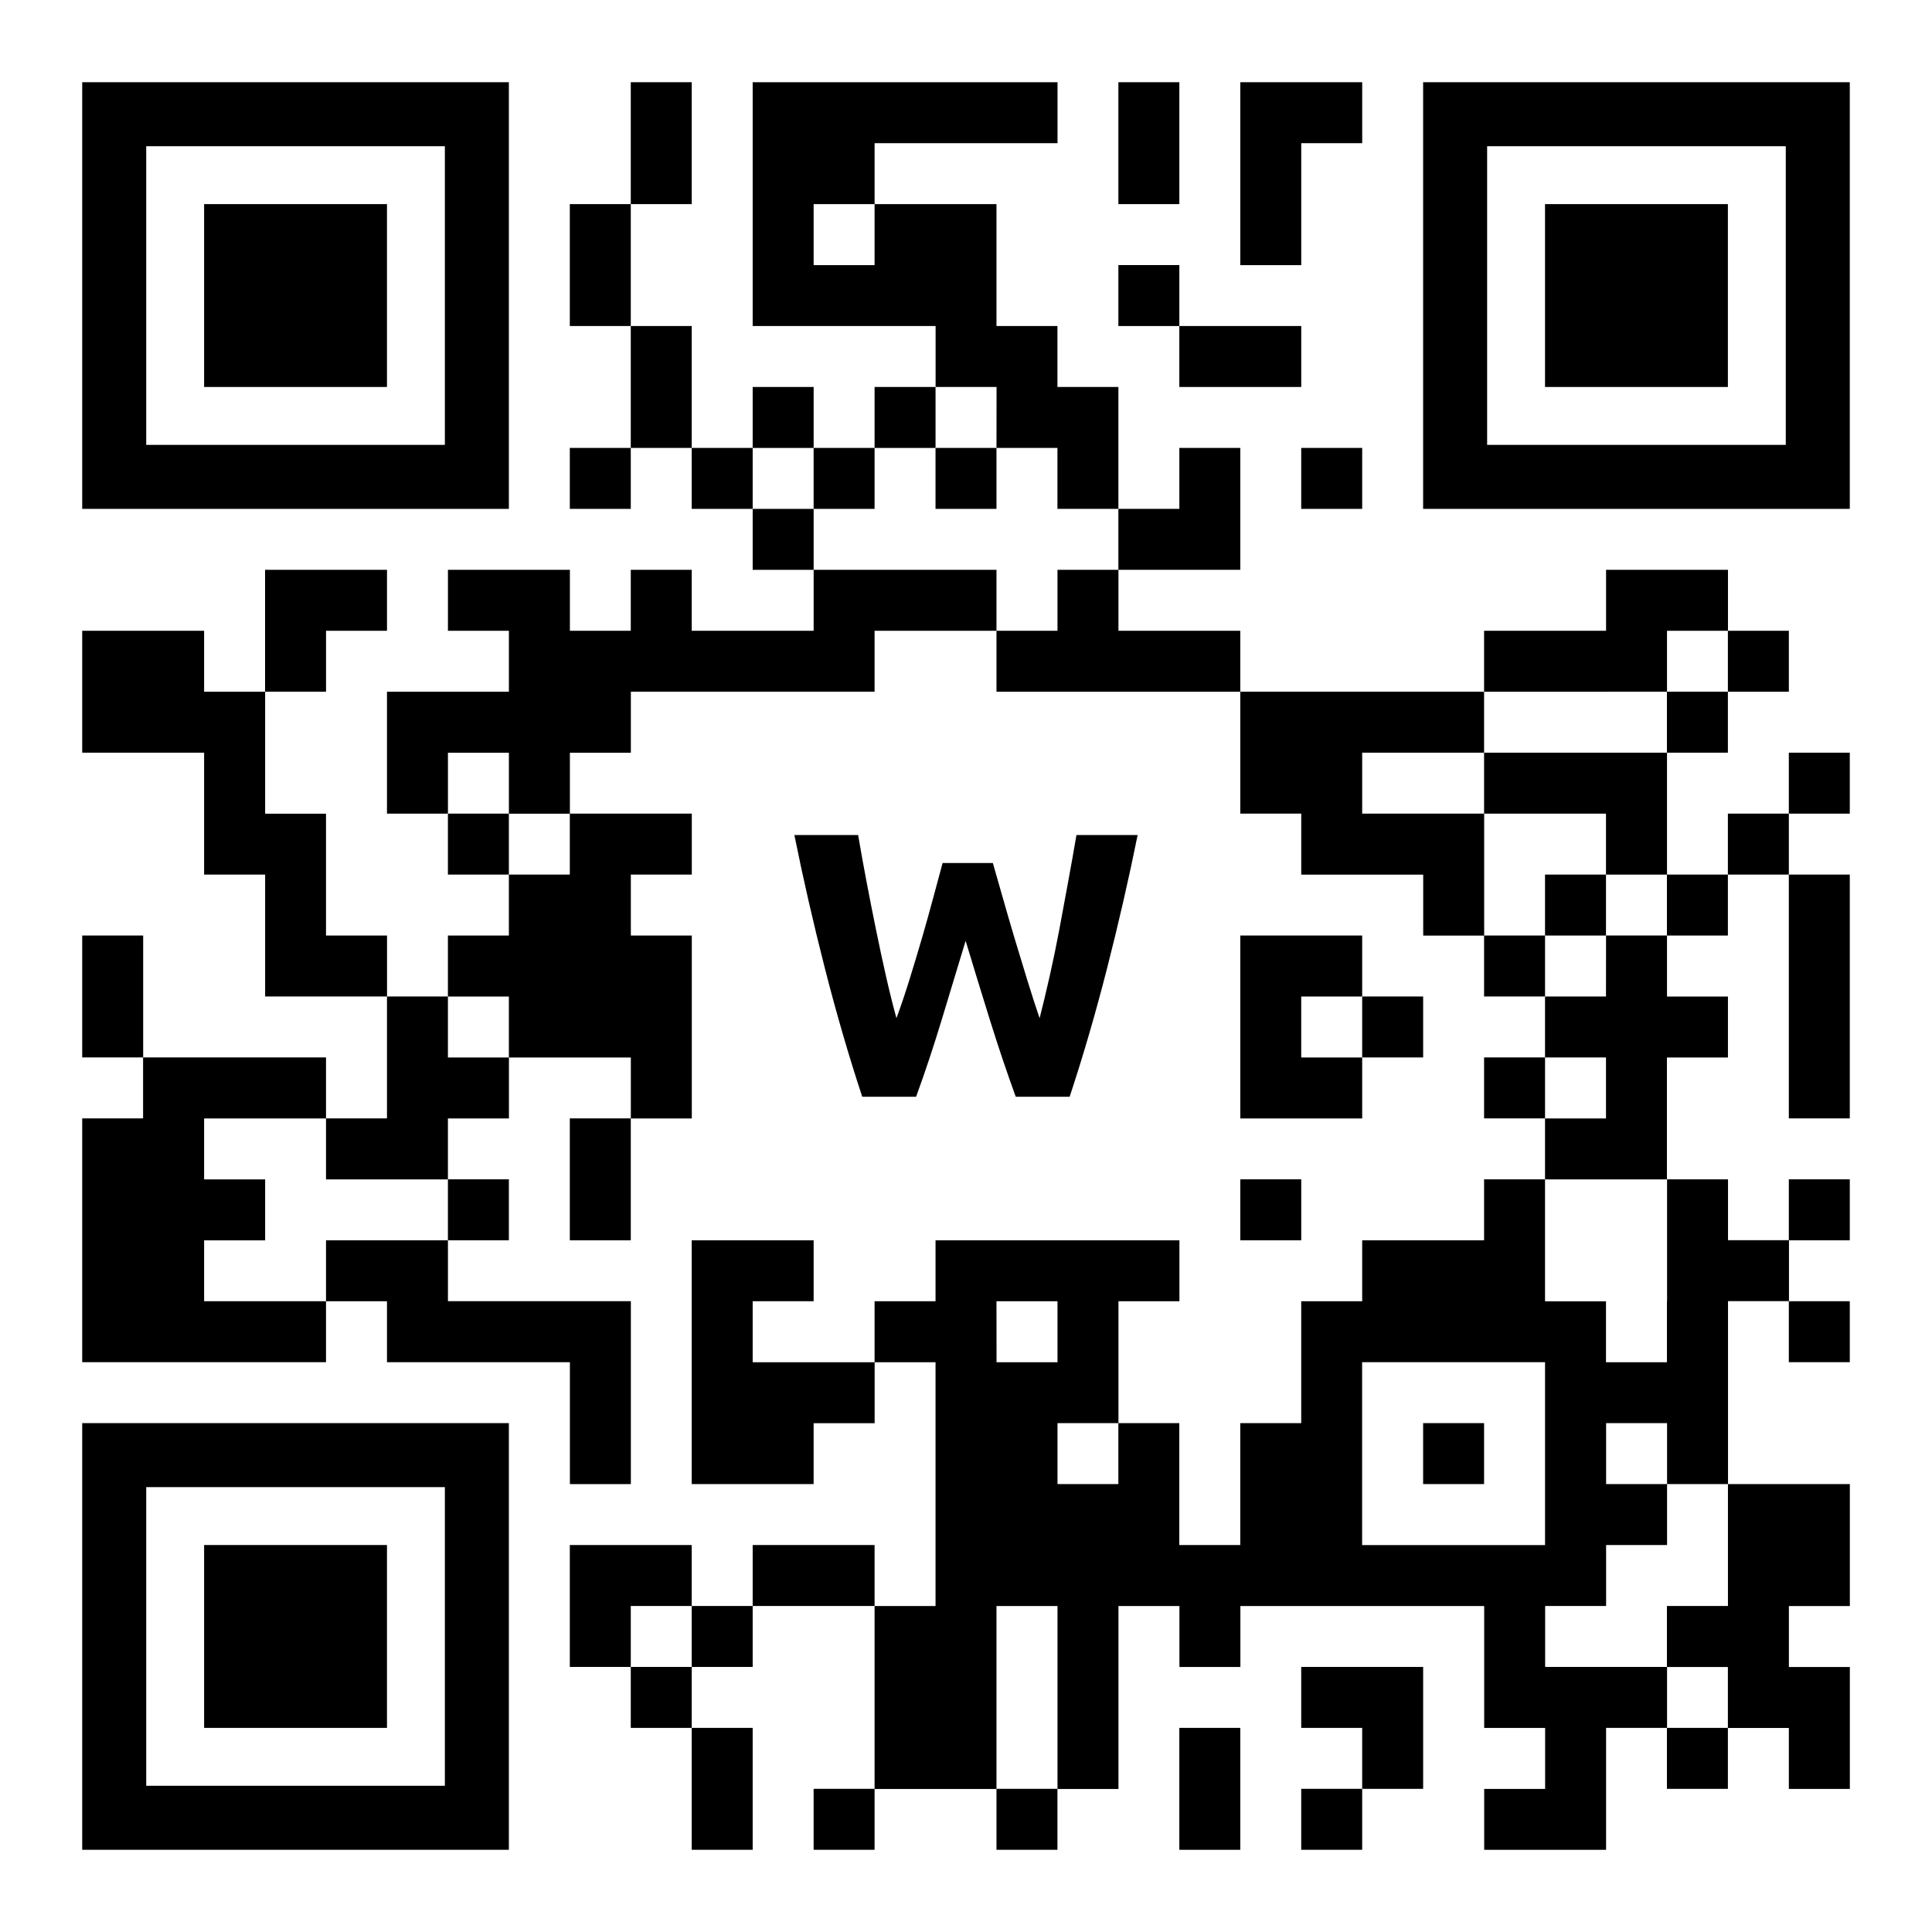
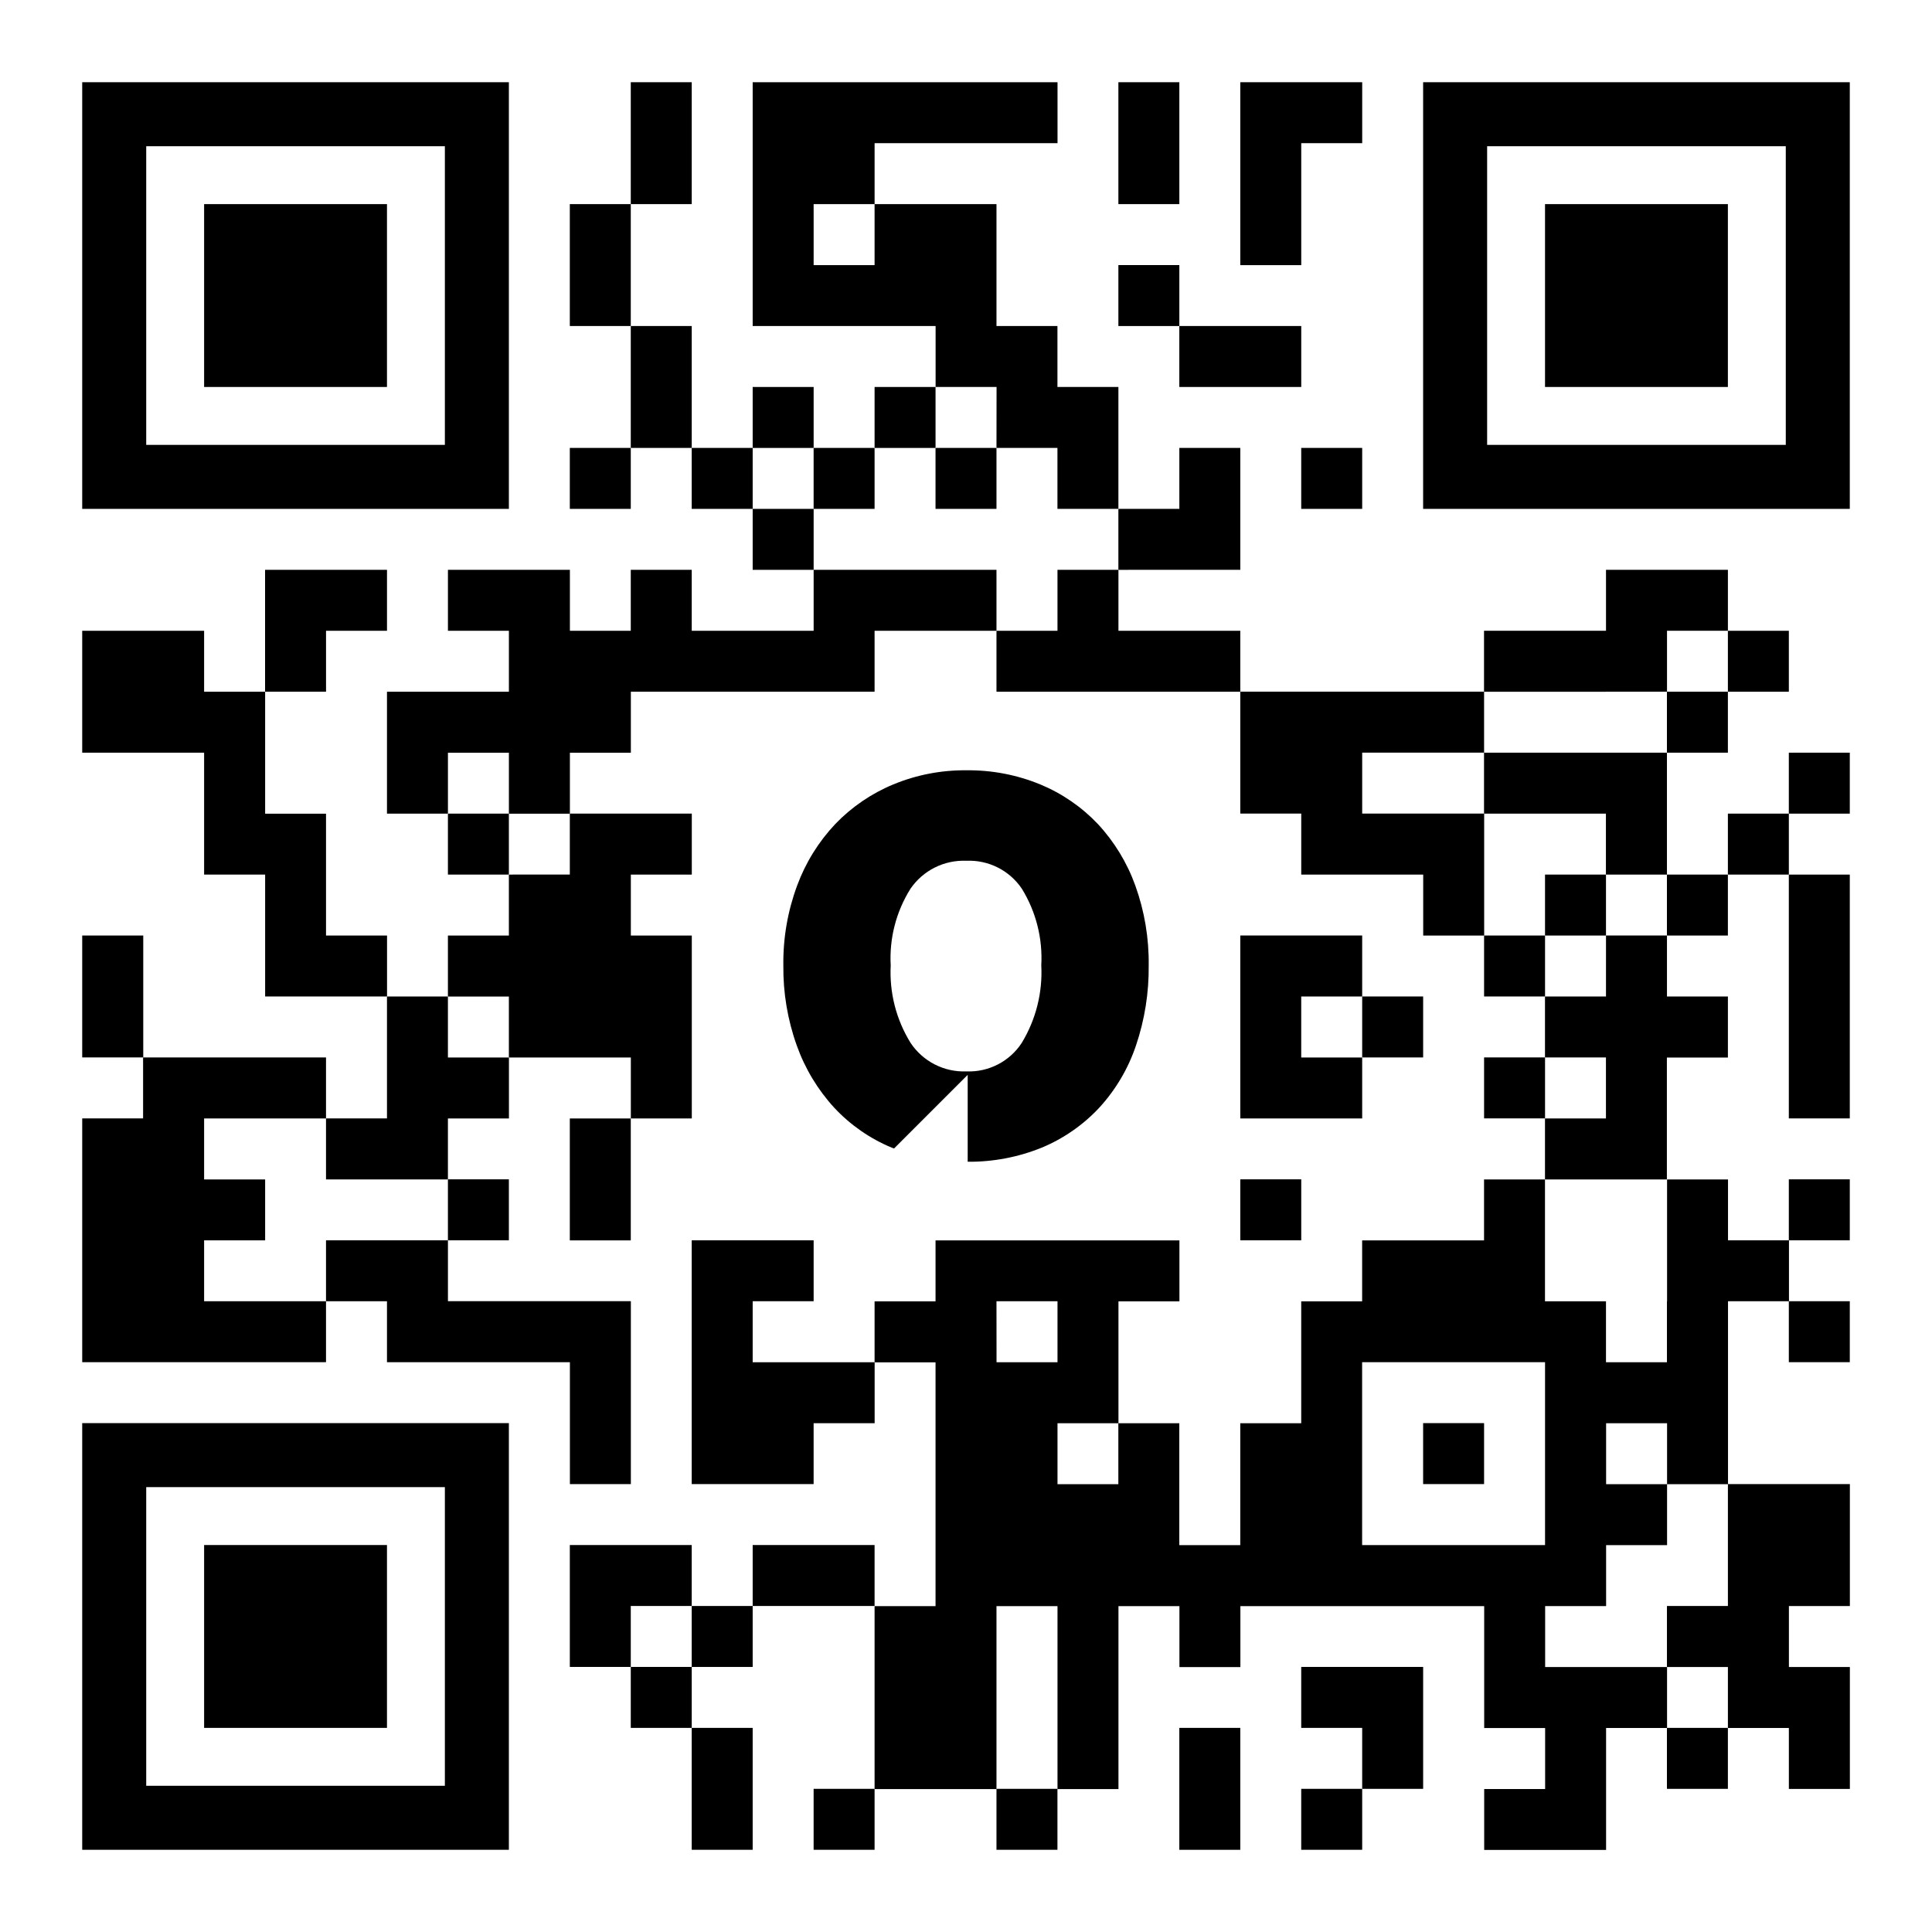
<svg xmlns="http://www.w3.org/2000/svg" width="94" height="94" viewBox="0 0 94 94">
  <defs>
    <style>.a{fill:#fff;}</style>
  </defs>
  <g transform="translate(-645 -587)">
    <rect class="a" width="94" height="94" transform="translate(645 587)" />
-     <g transform="translate(635 577)">
-       <path d="M79.966,16.966V14H77v5.931h2.966Z" transform="translate(-36.31)" />
-       <path d="M135.966,16.966V14H133v5.931h2.966Z" transform="translate(-68.586)" />
-       <path d="M72.966,28H70v5.931h2.966V28Z" transform="translate(-32.276 -8.069)" />
-       <path d="M149.966,19.931V16.966h2.966V14H147v8.9h2.966Z" transform="translate(-76.655)" />
-       <rect width="2.966" height="2.966" transform="translate(64.414 22.897)" />
-       <path d="M79.966,42H77v5.931h2.966V42Z" transform="translate(-36.31 -16.138)" />
-       <path d="M142.966,44.966h2.966V42H140v2.966Z" transform="translate(-72.621 -16.138)" />
-       <rect width="2.966" height="2.966" transform="translate(46.621 28.828)" />
-       <rect width="2.966" height="2.966" transform="translate(52.552 28.828)" />
-       <path d="M102.862,31.793h2.966v2.966h2.966V28.828h-2.966V25.862h-2.966V19.931H96.931V22.9H93.966V19.931h2.966V16.966h8.9V14H91V25.862h8.9v2.966h2.966Z" transform="translate(-44.379)" />
-       <rect width="2.966" height="2.966" transform="translate(37.724 31.793)" />
-       <rect width="2.966" height="2.966" transform="translate(43.655 31.793)" />
-       <rect width="2.966" height="2.966" transform="translate(49.586 31.793)" />
-       <rect width="2.966" height="2.966" transform="translate(55.517 31.793)" />
-       <rect width="2.966" height="2.966" transform="translate(73.31 31.793)" />
-       <rect width="2.966" height="2.966" transform="translate(46.621 34.759)" />
-       <path d="M135.966,61.931h2.966V56h-2.966v2.966H133v2.966Z" transform="translate(-68.586 -24.207)" />
-       <path d="M75.69,70H69.759v2.966H63.828V70H60.862v2.966H57.9V70H51.966v2.966h2.966v2.966H49v5.931h2.966V78.9h2.966v2.966H57.9V78.9h2.966V75.931H72.724V72.966h5.931V70Z" transform="translate(-20.172 -32.276)" />
-       <path d="M37.966,72.966h2.966V70H35v5.931h2.966Z" transform="translate(-12.103 -32.276)" />
-       <path d="M127.9,72.966h-2.966V70h-2.966v2.966H119v2.966h11.862V72.966Z" transform="translate(-60.517 -32.276)" />
-       <path d="M180.931,75.931H183.9V72.966h2.966V70h-5.931v2.966H175v2.966h5.931Z" transform="translate(-92.793 -32.276)" />
-       <rect width="2.966" height="2.966" transform="translate(94.069 40.69)" />
-       <rect width="2.966" height="2.966" transform="translate(91.103 43.655)" />
-       <path d="M177.966,91H175v2.966h5.931v2.966H183.9V91h-5.931Z" transform="translate(-92.793 -44.379)" />
-       <rect width="2.966" height="2.966" transform="translate(97.034 46.621)" />
-       <rect width="2.966" height="2.966" transform="translate(31.793 49.586)" />
-       <path d="M158.862,89.931h-5.931V86.966h5.931V84H147v5.931h2.966V92.9H155.9v2.966h2.966V89.931Z" transform="translate(-76.655 -40.345)" />
-       <rect width="2.966" height="2.966" transform="translate(94.069 49.586)" />
-       <path d="M58.966,100.966v2.966H56V106.9h2.966v2.966H64.9v2.966h2.966v-8.9H64.9v-2.966h2.966V98H61.931v2.966Z" transform="translate(-24.207 -48.414)" />
-       <rect width="2.966" height="2.966" transform="translate(85.172 52.552)" />
-       <rect width="2.966" height="2.966" transform="translate(91.103 52.552)" />
-       <path d="M16.966,112H14v5.931h2.966V112Z" transform="translate(0 -56.483)" />
-       <path d="M25.862,91.828V85.9H22.9V79.966H19.931V77H14v5.931h5.931v5.931H22.9v5.931h5.931V91.828Z" transform="translate(0 -36.31)" />
-       <path d="M149.966,112H147v8.9h5.931v-2.966h-2.966v-2.966h2.966V112Z" transform="translate(-76.655 -56.483)" />
-       <rect width="2.966" height="2.966" transform="translate(82.207 55.517)" />
-       <path d="M184.966,114.966H182v2.966h2.966V120.9H182v2.966h5.931v-5.931H190.9v-2.966h-2.965V112h-2.966Z" transform="translate(-96.828 -56.483)" />
-       <path d="M210,110.931v5.931h2.966V105H210v5.931Z" transform="translate(-112.966 -52.448)" />
-       <path d="M47.931,119H44.966v5.931H42V127.9h5.931v-2.966H50.9v-2.966H47.931Z" transform="translate(-16.138 -60.517)" />
-       <rect width="2.966" height="2.966" transform="translate(76.276 58.483)" />
-       <rect width="2.966" height="2.966" transform="translate(82.207 61.448)" />
-       <path d="M70,135.966v2.966h2.966V133H70Z" transform="translate(-32.276 -68.586)" />
-       <rect width="2.966" height="2.966" transform="translate(31.793 67.379)" />
-       <rect width="2.966" height="2.966" transform="translate(70.345 67.379)" />
-       <rect width="2.966" height="2.966" transform="translate(97.034 67.379)" />
-       <path d="M42,147v2.966h2.966v2.966h8.9v5.931h2.966v-8.9h-8.9V147H42Z" transform="translate(-16.138 -76.655)" />
-       <path d="M143.552,145.931V148.9h-2.966v-2.965h-2.966V140h-2.965v2.966h-5.931v2.966h-2.966v5.931h-2.966v5.931h-2.966v-5.931h-2.966v2.965H113.9v-2.965h2.966v-5.931h2.966v-2.966H107.966v2.966H105V148.9h2.966v11.862H105v8.9h5.931v-8.9H113.9v8.9h2.966v-8.9h2.966v2.965h2.966v-2.965h11.862v5.931h2.965v2.966h-2.965v2.965h5.931V166.69h2.966v-2.966h-5.931v-2.965h2.966v-2.966h2.966v-2.966h-2.966v-2.965h2.966v2.965h2.965v-8.9h2.966v-2.966h-2.966V140h-2.965v5.931Zm-32.621,0H113.9V148.9h-2.966Zm26.69,8.9v2.966h-8.9v-8.9h8.9v5.931Z" transform="translate(-52.448 -72.621)" />
-       <path d="M19.931,137.862V134.9H22.9v-2.965H19.931v-2.966h5.931V126h-8.9v2.966H14v11.862H25.862v-2.966H19.931Z" transform="translate(0 -64.552)" />
-       <rect width="2.966" height="2.966" transform="translate(97.034 73.31)" />
-       <path d="M86.966,152.931v-2.966h2.966V147H84v11.862h5.931V155.9H92.9v-2.966H86.966Z" transform="translate(-40.345 -76.655)" />
-       <rect width="2.966" height="2.966" transform="translate(79.241 79.241)" />
-       <path d="M75.931,184.966V182H70v5.931h2.966v-2.966Z" transform="translate(-32.276 -96.828)" />
-       <path d="M93.966,182H91v2.966h5.931V182Z" transform="translate(-44.379 -96.828)" />
-       <path d="M198.966,180.931H196V183.9h2.966v2.966h2.966v2.966H204.9V183.9h-2.966v-2.966H204.9V175h-5.931v5.931Z" transform="translate(-104.897 -92.793)" />
-       <rect width="2.966" height="2.966" transform="translate(43.655 88.138)" />
-       <rect width="2.966" height="2.966" transform="translate(40.69 91.103)" />
-       <path d="M154,196v2.966h2.966v2.966h2.966V196H154Z" transform="translate(-80.69 -104.897)" />
-       <path d="M140,205.966v2.966h2.966V203H140Z" transform="translate(-72.621 -108.931)" />
-       <rect width="2.966" height="2.966" transform="translate(91.103 94.069)" />
-       <path d="M84,208.931h2.966V203H84v5.931Z" transform="translate(-40.345 -108.931)" />
-       <rect width="2.966" height="2.966" transform="translate(49.586 97.034)" />
-       <rect width="2.966" height="2.966" transform="translate(58.483 97.034)" />
-       <rect width="2.966" height="2.966" transform="translate(73.31 97.034)" />
-       <path d="M31.645,34.759h3.114V14H14V34.759H31.645ZM17.114,17.114H31.645V31.645H17.114Z" />
-       <path d="M185.645,14H168V34.759h20.759V14Zm0,17.645H171.114V17.114h14.531Z" transform="translate(-88.759)" />
-       <path d="M17.114,168H14v20.759H34.759V168H17.114Zm14.531,17.645H17.114V171.114H31.645Z" transform="translate(0 -88.759)" />
-       <rect width="8.897" height="8.897" transform="translate(19.931 19.931)" />
-       <rect width="8.897" height="8.897" transform="translate(85.172 19.931)" />
-       <rect width="8.897" height="8.897" transform="translate(19.931 85.172)" />
-       <path d="M99.09,113.2h2.62q.644-1.764,1.232-3.7t1.178-3.887q.587,1.948,1.192,3.887t1.247,3.7h2.622q.979-2.958,1.82-6.247t1.488-6.486h-2.977q-.185,1.084-.4,2.251t-.433,2.343q-.222,1.176-.471,2.278t-.489,2.04q-.294-.864-.605-1.875t-.615-2.021q-.3-1.01-.569-1.957t-.486-1.7H103q-.2.735-.451,1.672t-.543,1.947q-.295,1.011-.608,2.021t-.644,1.911q-.258-.937-.508-2.04t-.489-2.278q-.241-1.176-.462-2.343t-.406-2.251H95.787q.646,3.2,1.485,6.486T99.09,113.2Z" transform="translate(-47.138 -49.838)" />
+     <g transform="translate(512.87 -3367.816)">
+       <path d="M187.367,3997.9a8.756,8.756,0,0,0-1.822-2.993,8.181,8.181,0,0,0-2.8-1.925,9.166,9.166,0,0,0-3.594-.688,9.07,9.07,0,0,0-3.56.688,8.337,8.337,0,0,0-2.82,1.925,8.8,8.8,0,0,0-1.856,2.993,10.782,10.782,0,0,0-.672,3.886,11.188,11.188,0,0,0,.654,3.9,8.893,8.893,0,0,0,1.823,3.026,8.033,8.033,0,0,0,2.8,1.943c.035.015.074.025.11.039l3.582-3.581v4.227a9.352,9.352,0,0,0,3.6-.685,8.048,8.048,0,0,0,2.8-1.943,8.475,8.475,0,0,0,1.788-3.026,11.752,11.752,0,0,0,.619-3.9A11.049,11.049,0,0,0,187.367,3997.9Zm-5.52,7.651a3.07,3.07,0,0,1-2.7,1.393,3.113,3.113,0,0,1-2.717-1.393,6.517,6.517,0,0,1-.963-3.765,6.351,6.351,0,0,1,.963-3.731,3.135,3.135,0,0,1,2.717-1.359,3.092,3.092,0,0,1,2.7,1.359,6.435,6.435,0,0,1,.946,3.731A6.6,6.6,0,0,1,181.847,4005.549Z" />
+       <path d="M165.786,3961.782v-2.966H162.82v5.931h2.966Z" />
+       <path d="M189.51,3961.782v-2.966h-2.966v5.931h2.966Z" />
+       <path d="M162.82,3964.747h-2.966v5.931h2.966Z" />
+       <path d="M195.441,3964.747v-2.965h2.966v-2.966h-5.932v8.9h2.966Z" />
+       <rect width="2.966" height="2.966" transform="translate(186.544 3967.713)" />
+       <path d="M165.786,3970.678H162.82v5.931h2.966Z" />
+       <path d="M192.475,3973.644h2.966v-2.966h-5.932v2.966Z" />
+       <rect width="2.966" height="2.966" transform="translate(168.751 3973.644)" />
+       <rect width="2.966" height="2.966" transform="translate(174.682 3973.644)" />
+       <path d="M180.613,3976.609h2.966v2.966h2.966v-5.931h-2.966v-2.966h-2.966v-5.931h-5.931v2.969h-2.965v-2.969h2.966v-2.965h8.9v-2.966H168.751v11.862h8.9v2.966h2.966Z" />
+       <rect width="2.966" height="2.966" transform="translate(159.854 3976.609)" />
+       <rect width="2.966" height="2.966" transform="translate(165.785 3976.609)" />
+       <rect width="2.966" height="2.966" transform="translate(171.716 3976.609)" />
+       <rect width="2.966" height="2.966" transform="translate(177.647 3976.609)" />
+       <rect width="2.966" height="2.966" transform="translate(195.44 3976.609)" />
+       <rect width="2.966" height="2.966" transform="translate(168.751 3979.575)" />
+       <path d="M189.51,3982.54h2.966v-5.931H189.51v2.966h-2.966v2.966Z" />
+       <path d="M177.648,3982.54h-5.931v2.966h-5.931v-2.966H162.82v2.966h-2.962v-2.966h-5.934v2.966h2.966v2.966h-5.932v5.931h2.966v-2.963h2.966v2.966h2.968v-2.966h2.966v-2.969h11.858v-2.965h5.931v-2.966Z" />
+       <path d="M147.993,3985.506h2.966v-2.966h-5.932v5.931h2.966Z" />
+       <path d="M189.513,3985.506h-2.966v-2.966h-2.966v2.966h-2.968v2.966h11.862v-2.966Z" />
+       <path d="M210.268,3988.471h2.969v-2.965H216.2v-2.966h-5.931v2.966h-5.935v2.966h5.931Z" />
+       <rect width="2.966" height="2.966" transform="translate(216.199 3985.506)" />
+       <rect width="2.966" height="2.966" transform="translate(213.233 3988.471)" />
+       <path d="M207.3,3991.437h-2.966v2.966h5.931v2.966h2.969v-5.932H207.3Z" />
+       <rect width="2.966" height="2.966" transform="translate(219.164 3991.437)" />
+       <rect width="2.966" height="2.966" transform="translate(153.923 3994.402)" />
+       <path d="M204.337,3994.4h-5.931v-2.965h5.931v-2.966H192.475v5.931h2.966v2.969h5.934v2.966h2.966V3994.4Z" />
+       <rect width="2.966" height="2.966" transform="translate(216.199 3994.402)" />
+       <path d="M156.889,3997.368v2.966h-2.966v2.968h2.966v2.966h5.934v2.966h2.966v-8.9h-2.966v-2.966h2.966V3994.4h-5.935v2.966Z" />
+       <rect width="2.966" height="2.966" transform="translate(207.302 3997.368)" />
+       <rect width="2.966" height="2.966" transform="translate(213.233 3997.368)" />
+       <path d="M139.1,4000.333H136.13v5.931H139.1Z" />
+       <path d="M147.992,4000.334v-5.928H145.03v-5.934h-2.969v-2.966H136.13v5.931h5.931v5.931h2.969v5.931h5.931v-2.965Z" />
+       <path d="M195.441,4000.333h-2.966v8.9h5.931v-2.966H195.44V4003.3h2.966v-2.968Z" />
+       <rect width="2.966" height="2.966" transform="translate(204.337 4000.333)" />
+       <path d="M210.268,4003.3H207.3v2.966h2.966v2.968H207.3v2.966h5.931v-5.931H216.2V4003.3h-2.965v-2.969h-2.966Z" />
+       <path d="M219.164,4003.3v5.931h2.966v-11.862h-2.966Z" />
+       <path d="M153.923,4003.3h-2.965v5.931h-2.966v2.969h5.931v-2.966h2.969v-2.966h-2.969Z" />
+       <rect width="2.966" height="2.966" transform="translate(198.406 4003.299)" />
+       <rect width="2.966" height="2.966" transform="translate(204.337 4006.264)" />
+       <path d="M159.854,4012.2v2.966h2.966v-5.932h-2.966Z" />
+       <rect width="2.966" height="2.966" transform="translate(153.923 4012.195)" />
+       <rect width="2.966" height="2.966" transform="translate(192.475 4012.195)" />
+       <rect width="2.966" height="2.966" transform="translate(219.164 4012.195)" />
+       <path d="M147.992,4015.161v2.966h2.966v2.966h8.9v5.931h2.966v-8.9h-8.9v-2.963Z" />
+       <path d="M213.234,4018.126v2.969h-2.966v-2.965H207.3V4012.2h-2.965v2.966h-5.931v2.966H195.44v5.931h-2.966v5.931h-2.966v-5.931h-2.966v2.965h-2.96v-2.965h2.966v-5.931h2.966v-2.966H177.648v2.966h-2.966v2.968h2.966v11.862h-2.966v8.9h5.931v-8.9h2.969v8.9h2.966v-8.9h2.966v2.965h2.966v-2.965h11.862v5.931h2.965v2.966h-2.965v2.965h5.931v-5.934h2.966v-2.966h-5.931v-2.965h2.966v-2.966h2.966v-2.966h-2.966v-2.965h2.966v2.965h2.965v-8.9h2.966v-2.966h-2.966V4012.2H213.24v5.931Zm-32.621,0h2.969v2.969h-2.966Zm26.69,8.9v2.966h-8.9v-8.9h8.9v5.934Z" />
+       <path d="M142.061,4018.126v-2.962h2.969V4012.2h-2.969v-2.966h5.931v-2.969h-8.9v2.966H136.13v11.862h11.862v-2.966Z" />
+       <rect width="2.966" height="2.966" transform="translate(219.164 4018.126)" />
+       <path d="M168.751,4021.092v-2.966h2.966v-2.965h-5.932v11.862h5.931v-2.962h2.969v-2.966h-5.934Z" />
+       <rect width="2.966" height="2.966" transform="translate(201.371 4024.057)" />
+       <path d="M165.785,4032.954v-2.966h-5.931v5.931h2.966v-2.966Z" />
+       <path d="M171.717,4029.988h-2.966v2.966h5.931v-2.966Z" />
+       <path d="M216.2,4032.954h-2.966v2.969H216.2v2.966h2.966v2.966h2.968v-5.932h-2.966v-2.966h2.966v-5.934H216.2v5.931Z" />
+       <rect width="2.966" height="2.966" transform="translate(165.785 4032.954)" />
+       <rect width="2.966" height="2.966" transform="translate(162.82 4035.919)" />
+       <path d="M195.44,4035.919v2.966h2.966v2.966h2.966v-5.932Z" />
+       <path d="M189.509,4041.851v2.966h2.966v-5.932h-2.966Z" />
+       <rect width="2.966" height="2.966" transform="translate(213.233 4038.885)" />
+       <path d="M165.785,4044.816h2.966v-5.931h-2.966Z" />
+       <rect width="2.966" height="2.966" transform="translate(171.716 4041.85)" />
+       <rect width="2.966" height="2.966" transform="translate(180.613 4041.85)" />
+       <rect width="2.966" height="2.966" transform="translate(195.44 4041.85)" />
+       <path d="M153.775,3979.575h3.114v-20.759H136.13v20.759Zm-14.531-17.645h14.531v14.531H139.244Z" />
+       <path d="M219.016,3958.816H201.371v20.759H222.13v-20.759Zm0,17.645H204.485V3961.93h14.531Z" />
+       <path d="M139.244,4024.057H136.13v20.759h20.759v-20.759Zm14.531,17.645H139.244v-14.531h14.531Z" />
+       <rect width="8.897" height="8.897" transform="translate(142.061 3964.747)" />
+       <rect width="8.897" height="8.897" transform="translate(207.302 3964.747)" />
+       <rect width="8.897" height="8.897" transform="translate(142.061 4029.988)" />
    </g>
  </g>
</svg>
